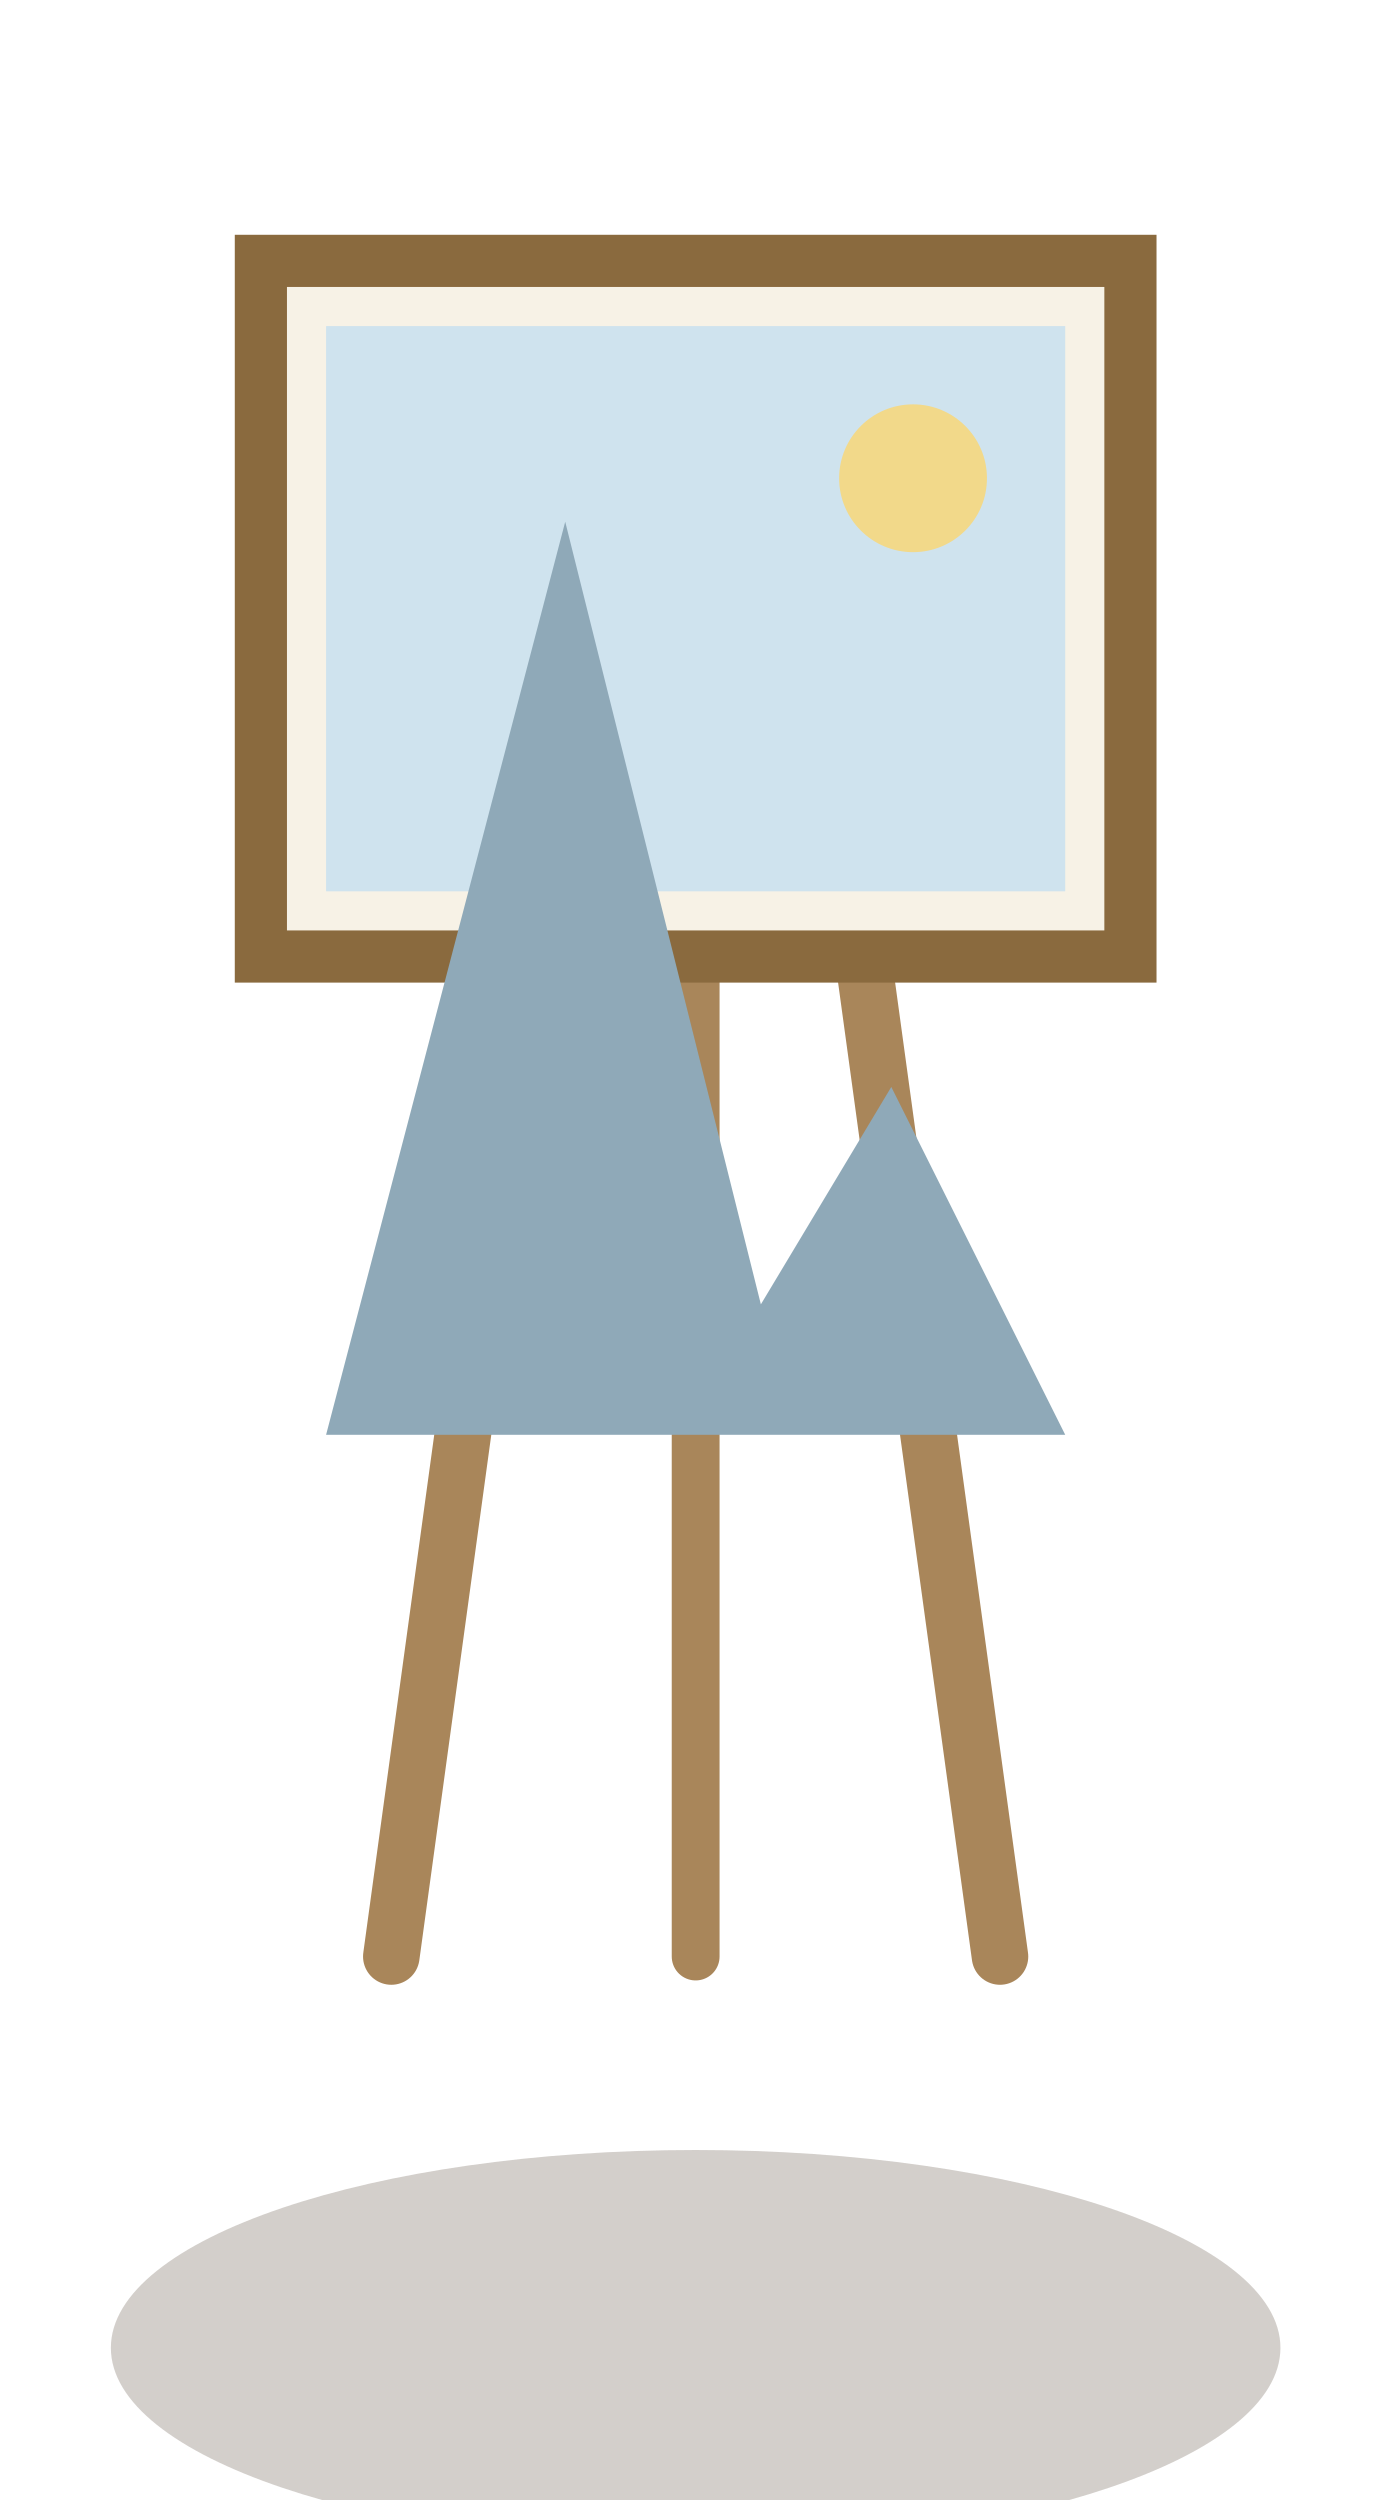
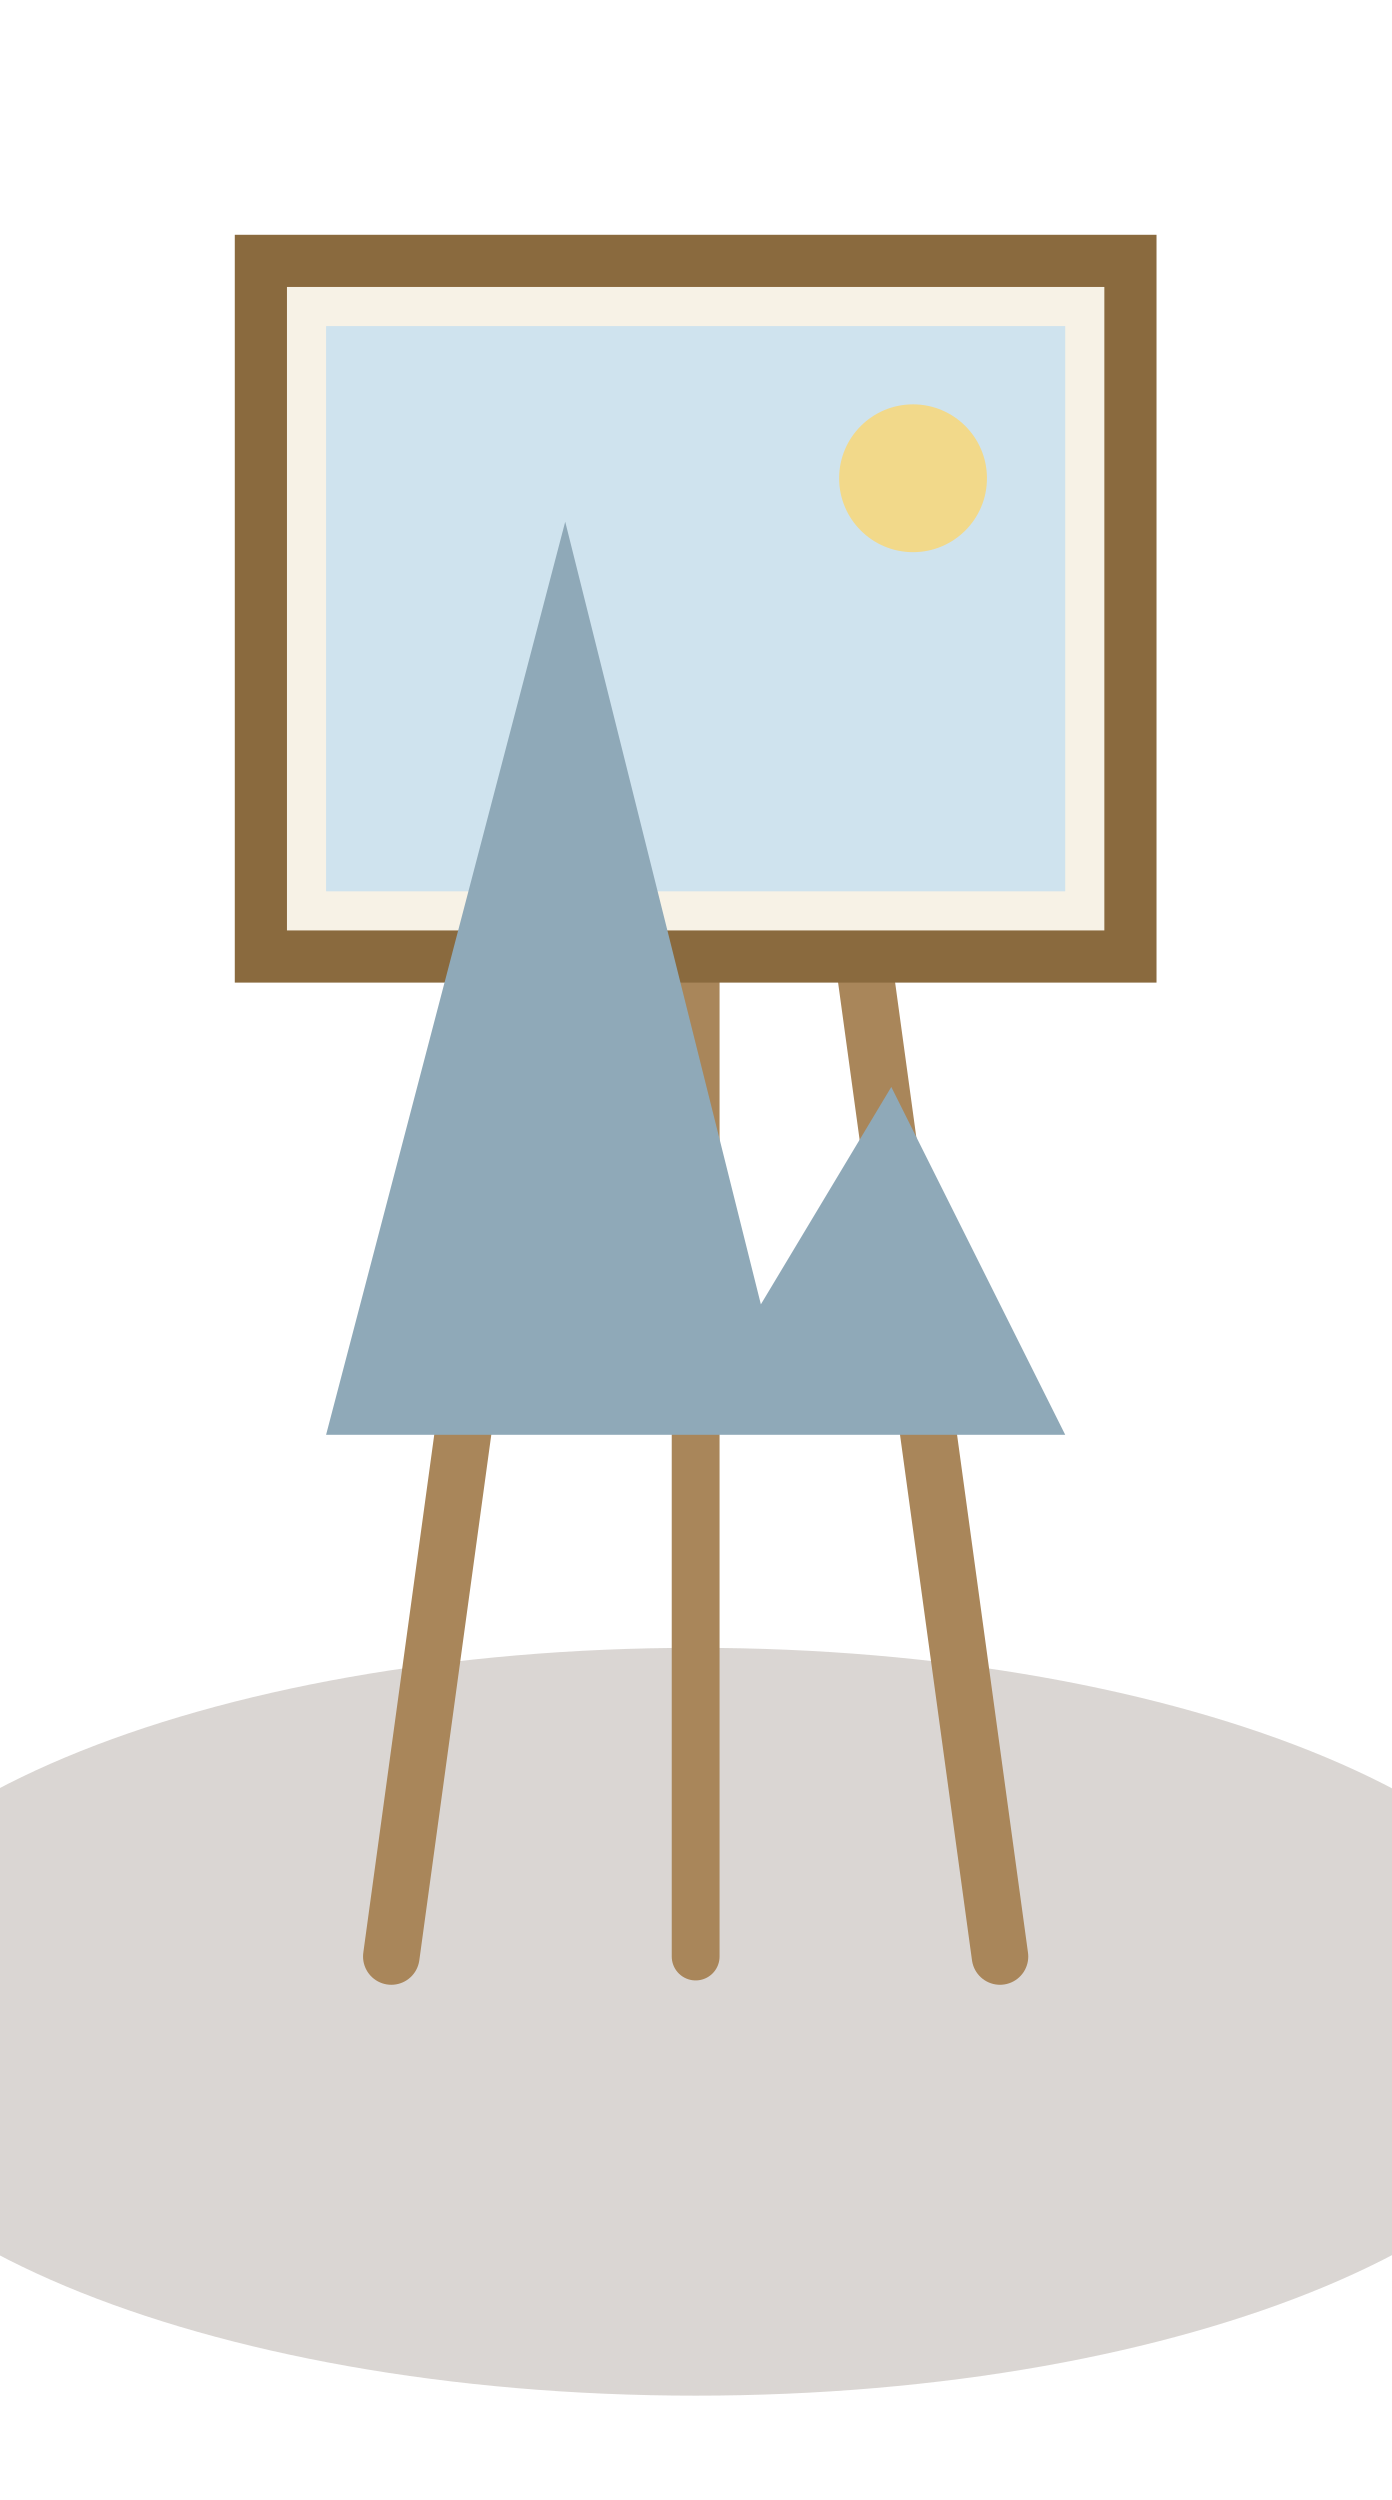
<svg xmlns="http://www.w3.org/2000/svg" width="64" height="115" viewBox="0 0 64 115">
-   <ellipse cx="32" cy="108" rx="26.9" ry="9.1" fill="rgba(58,40,22,.22)" />
+   <ellipse cx="32" cy="93" rx="41.0" ry="17.2" fill="rgba(58,40,22,.19)" />
  <line x1="24.3" y1="44" x2="18.0" y2="90" stroke="#a9865a" stroke-width="2.6" stroke-linecap="round" />
  <line x1="39.7" y1="44" x2="46.0" y2="90" stroke="#a9865a" stroke-width="2.6" stroke-linecap="round" />
  <line x1="32.0" y1="44" x2="32.0" y2="90" stroke="#a9865a" stroke-width="2.2" stroke-linecap="round" />
  <rect x="12.0" y="12" width="40" height="32" fill="#f7f2e6" stroke="#8a6a3e" stroke-width="2.4" />
  <rect x="15.0" y="15" width="34" height="26" fill="#cfe3ee" />
  <path d="M15.0,66 L26,24 L35,60 L41,50 L49.0,66 Z" fill="#8fa9b8" />
  <circle cx="42" cy="22" r="3.4" fill="#f2d98a" />
  <rect x="15.0" y="66" width="34" height="-30" fill="#a8c3a0" />
</svg>
